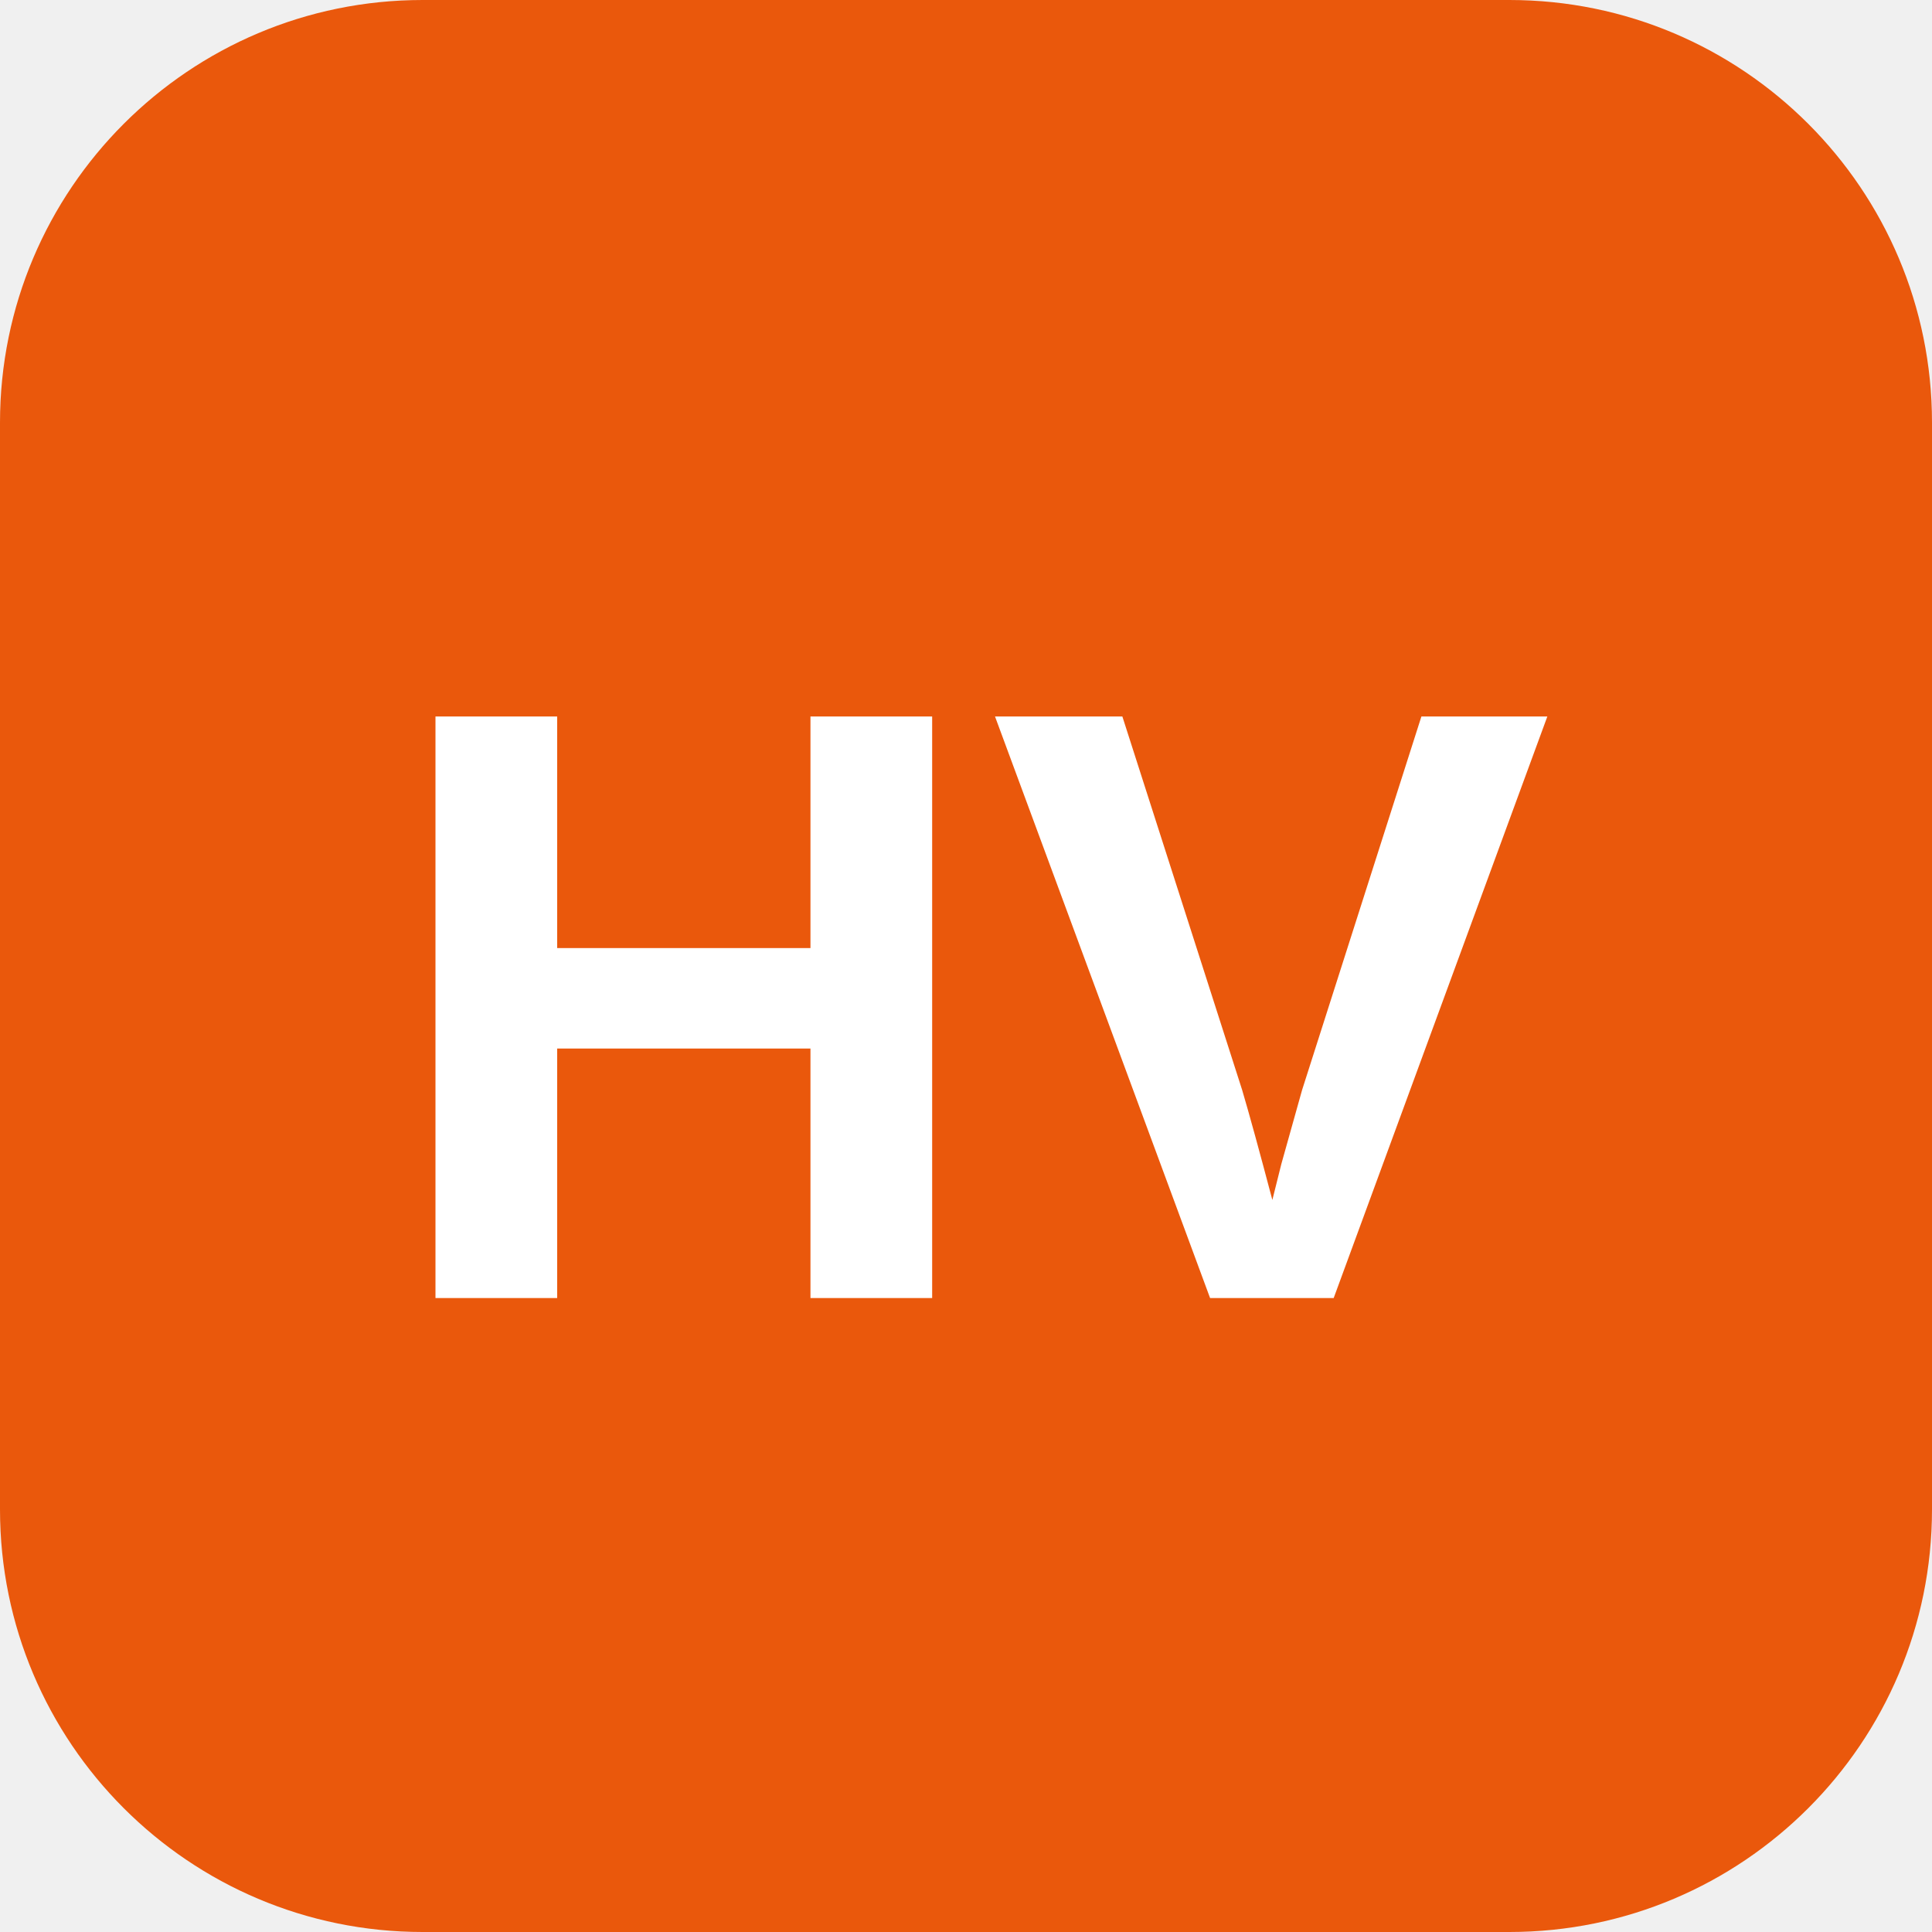
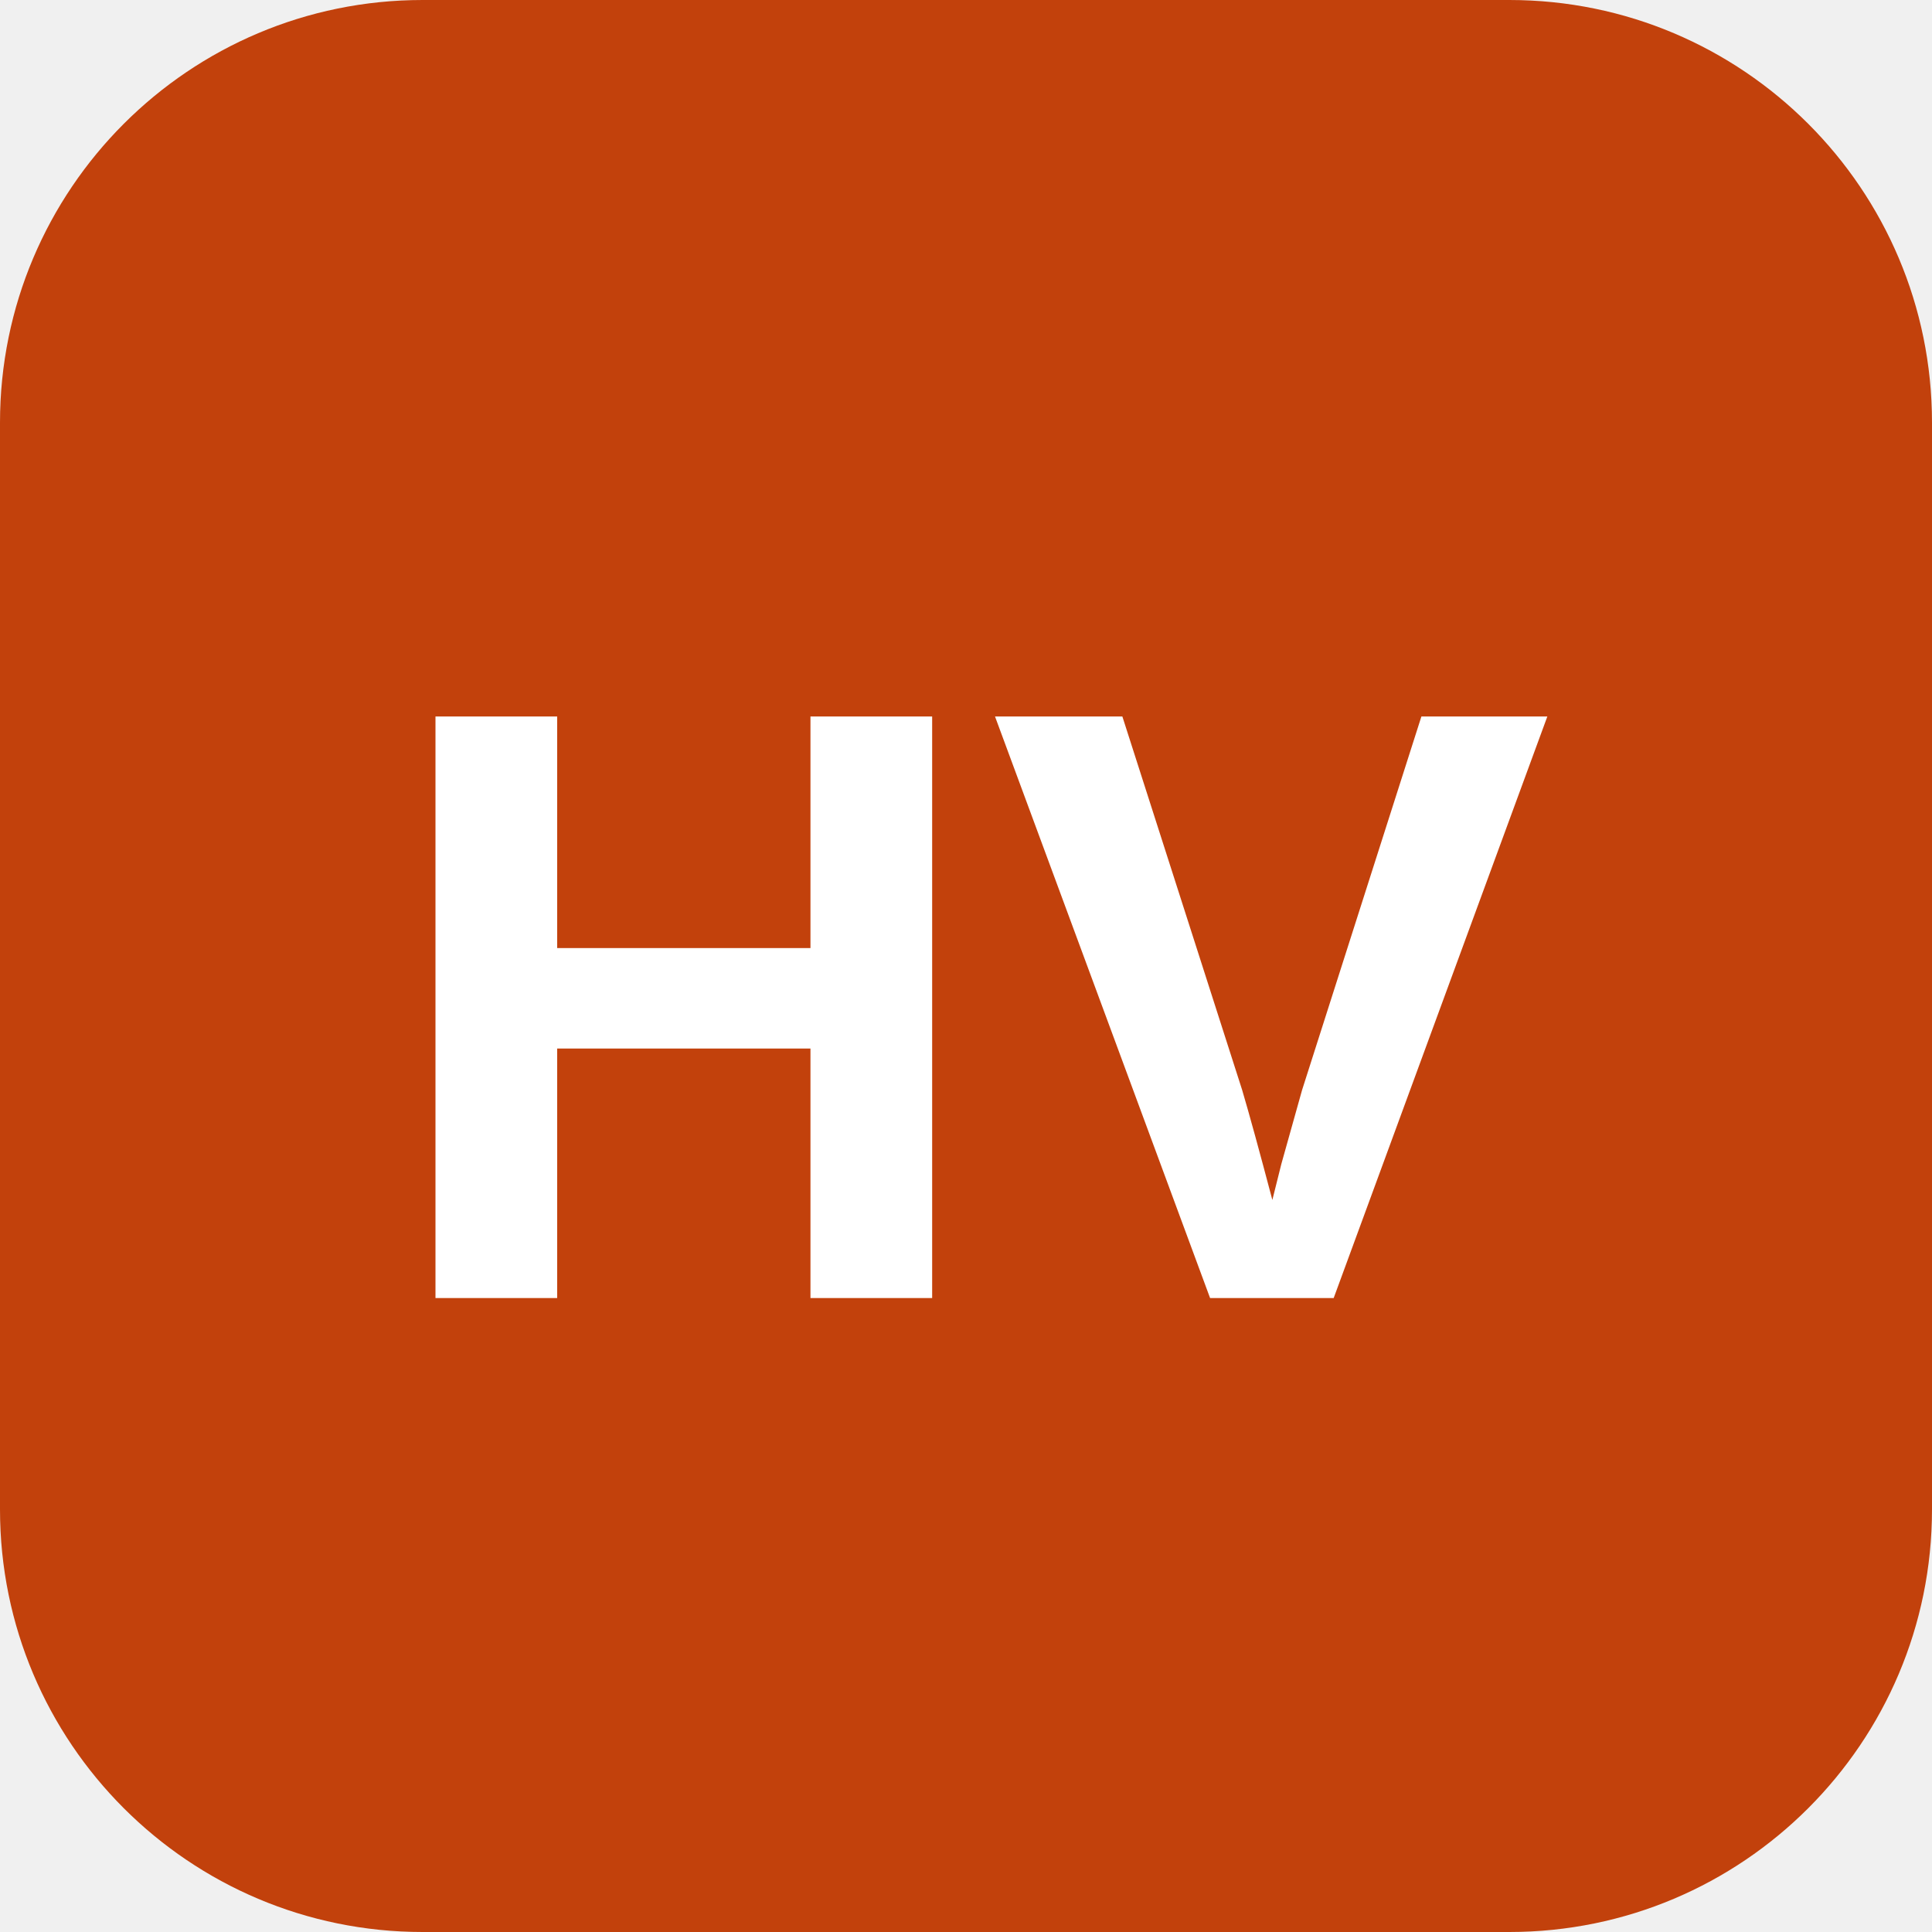
<svg xmlns="http://www.w3.org/2000/svg" viewBox="0 0 64 64">
-   <rect width="64" height="64" rx="14" fill="#ea580c" />
+   <rect width="64" height="64" rx="14" fill="#c2410c" />
  <text x="32" y="43" font-family="Arial, sans-serif" font-size="28" font-weight="700" fill="#fff" text-anchor="middle">HV</text>
</svg>
